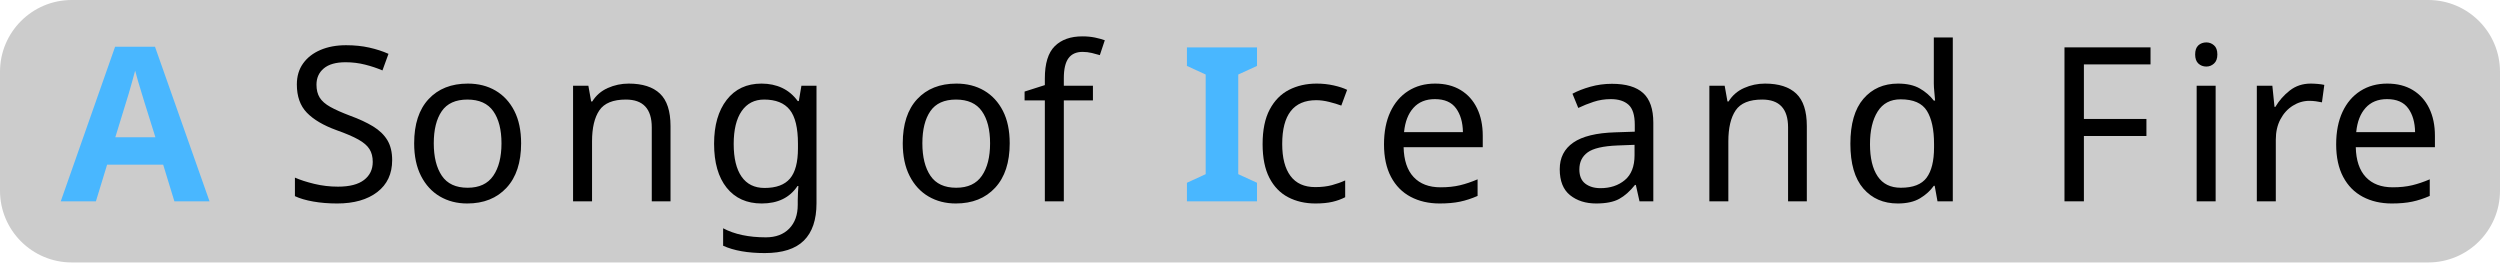
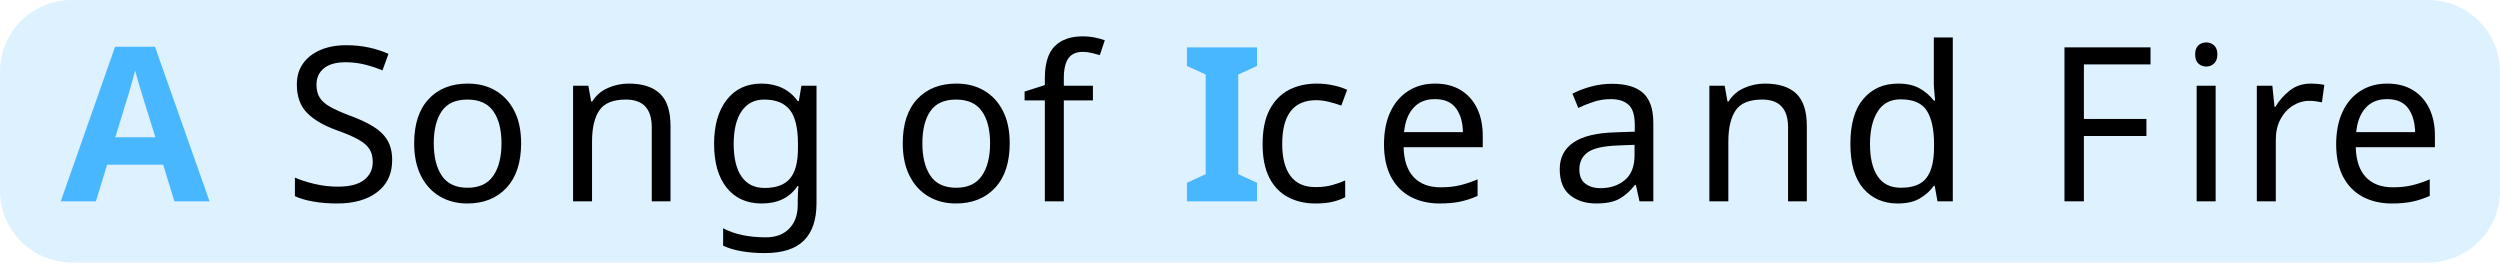
<svg xmlns="http://www.w3.org/2000/svg" id="Layer_1" data-name="Layer 1" viewBox="0 0 2229 234">
  <defs>
    <style>
      .cls-1 {
        font-family: Montserrat-Bold, Montserrat;
        font-weight: 700;
      }

      .cls-1, .cls-2 {
        fill: #49b7ff;
      }

      .cls-3 {
-         fill: #ccc;
+         fill: #ddf1ff;
      }

      .cls-4 {
        letter-spacing: 0em;
      }

      .cls-4, .cls-2, .cls-5, .cls-6, .cls-7, .cls-8, .cls-9 {
        font-family: Montserrat-Medium, Montserrat;
        font-weight: 500;
      }

      .cls-5 {
        letter-spacing: 0em;
      }

      .cls-6 {
        letter-spacing: 0em;
      }

      .cls-7 {
        letter-spacing: 0em;
      }

      .cls-8 {
        letter-spacing: -.01em;
      }

      .cls-10 {
        font-size: 192.25px;
      }
    </style>
  </defs>
  <rect class="cls-3" width="2229" height="234" rx="64" ry="64" />
  <text class="cls-10" transform="translate(54.17 179.5)">
    <tspan class="cls-1" x="0" y="0">A</tspan>
    <tspan class="cls-2" x="147.26" y="0"> </tspan>
    <tspan class="cls-9" x="198.97" y="0">So</tspan>
    <tspan class="cls-6" x="440.43" y="0">n</tspan>
    <tspan class="cls-9" x="571.93" y="0">g of </tspan>
    <tspan class="cls-1" x="997.94" y="0">I</tspan>
    <tspan class="cls-7" x="1060.99" y="0">c</tspan>
    <tspan class="cls-9" x="1169.23" y="0">e a</tspan>
    <tspan class="cls-5" x="1453.56" y="0">n</tspan>
    <tspan class="cls-9" x="1585.05" y="0">d </tspan>
    <tspan class="cls-4" x="1767.88" y="0">F</tspan>
    <tspan class="cls-9" x="1888.03" y="0">i</tspan>
    <tspan class="cls-8" x="1941.67" y="0">r</tspan>
    <tspan class="cls-9" x="2018.18" y="0">e</tspan>
  </text>
</svg>
